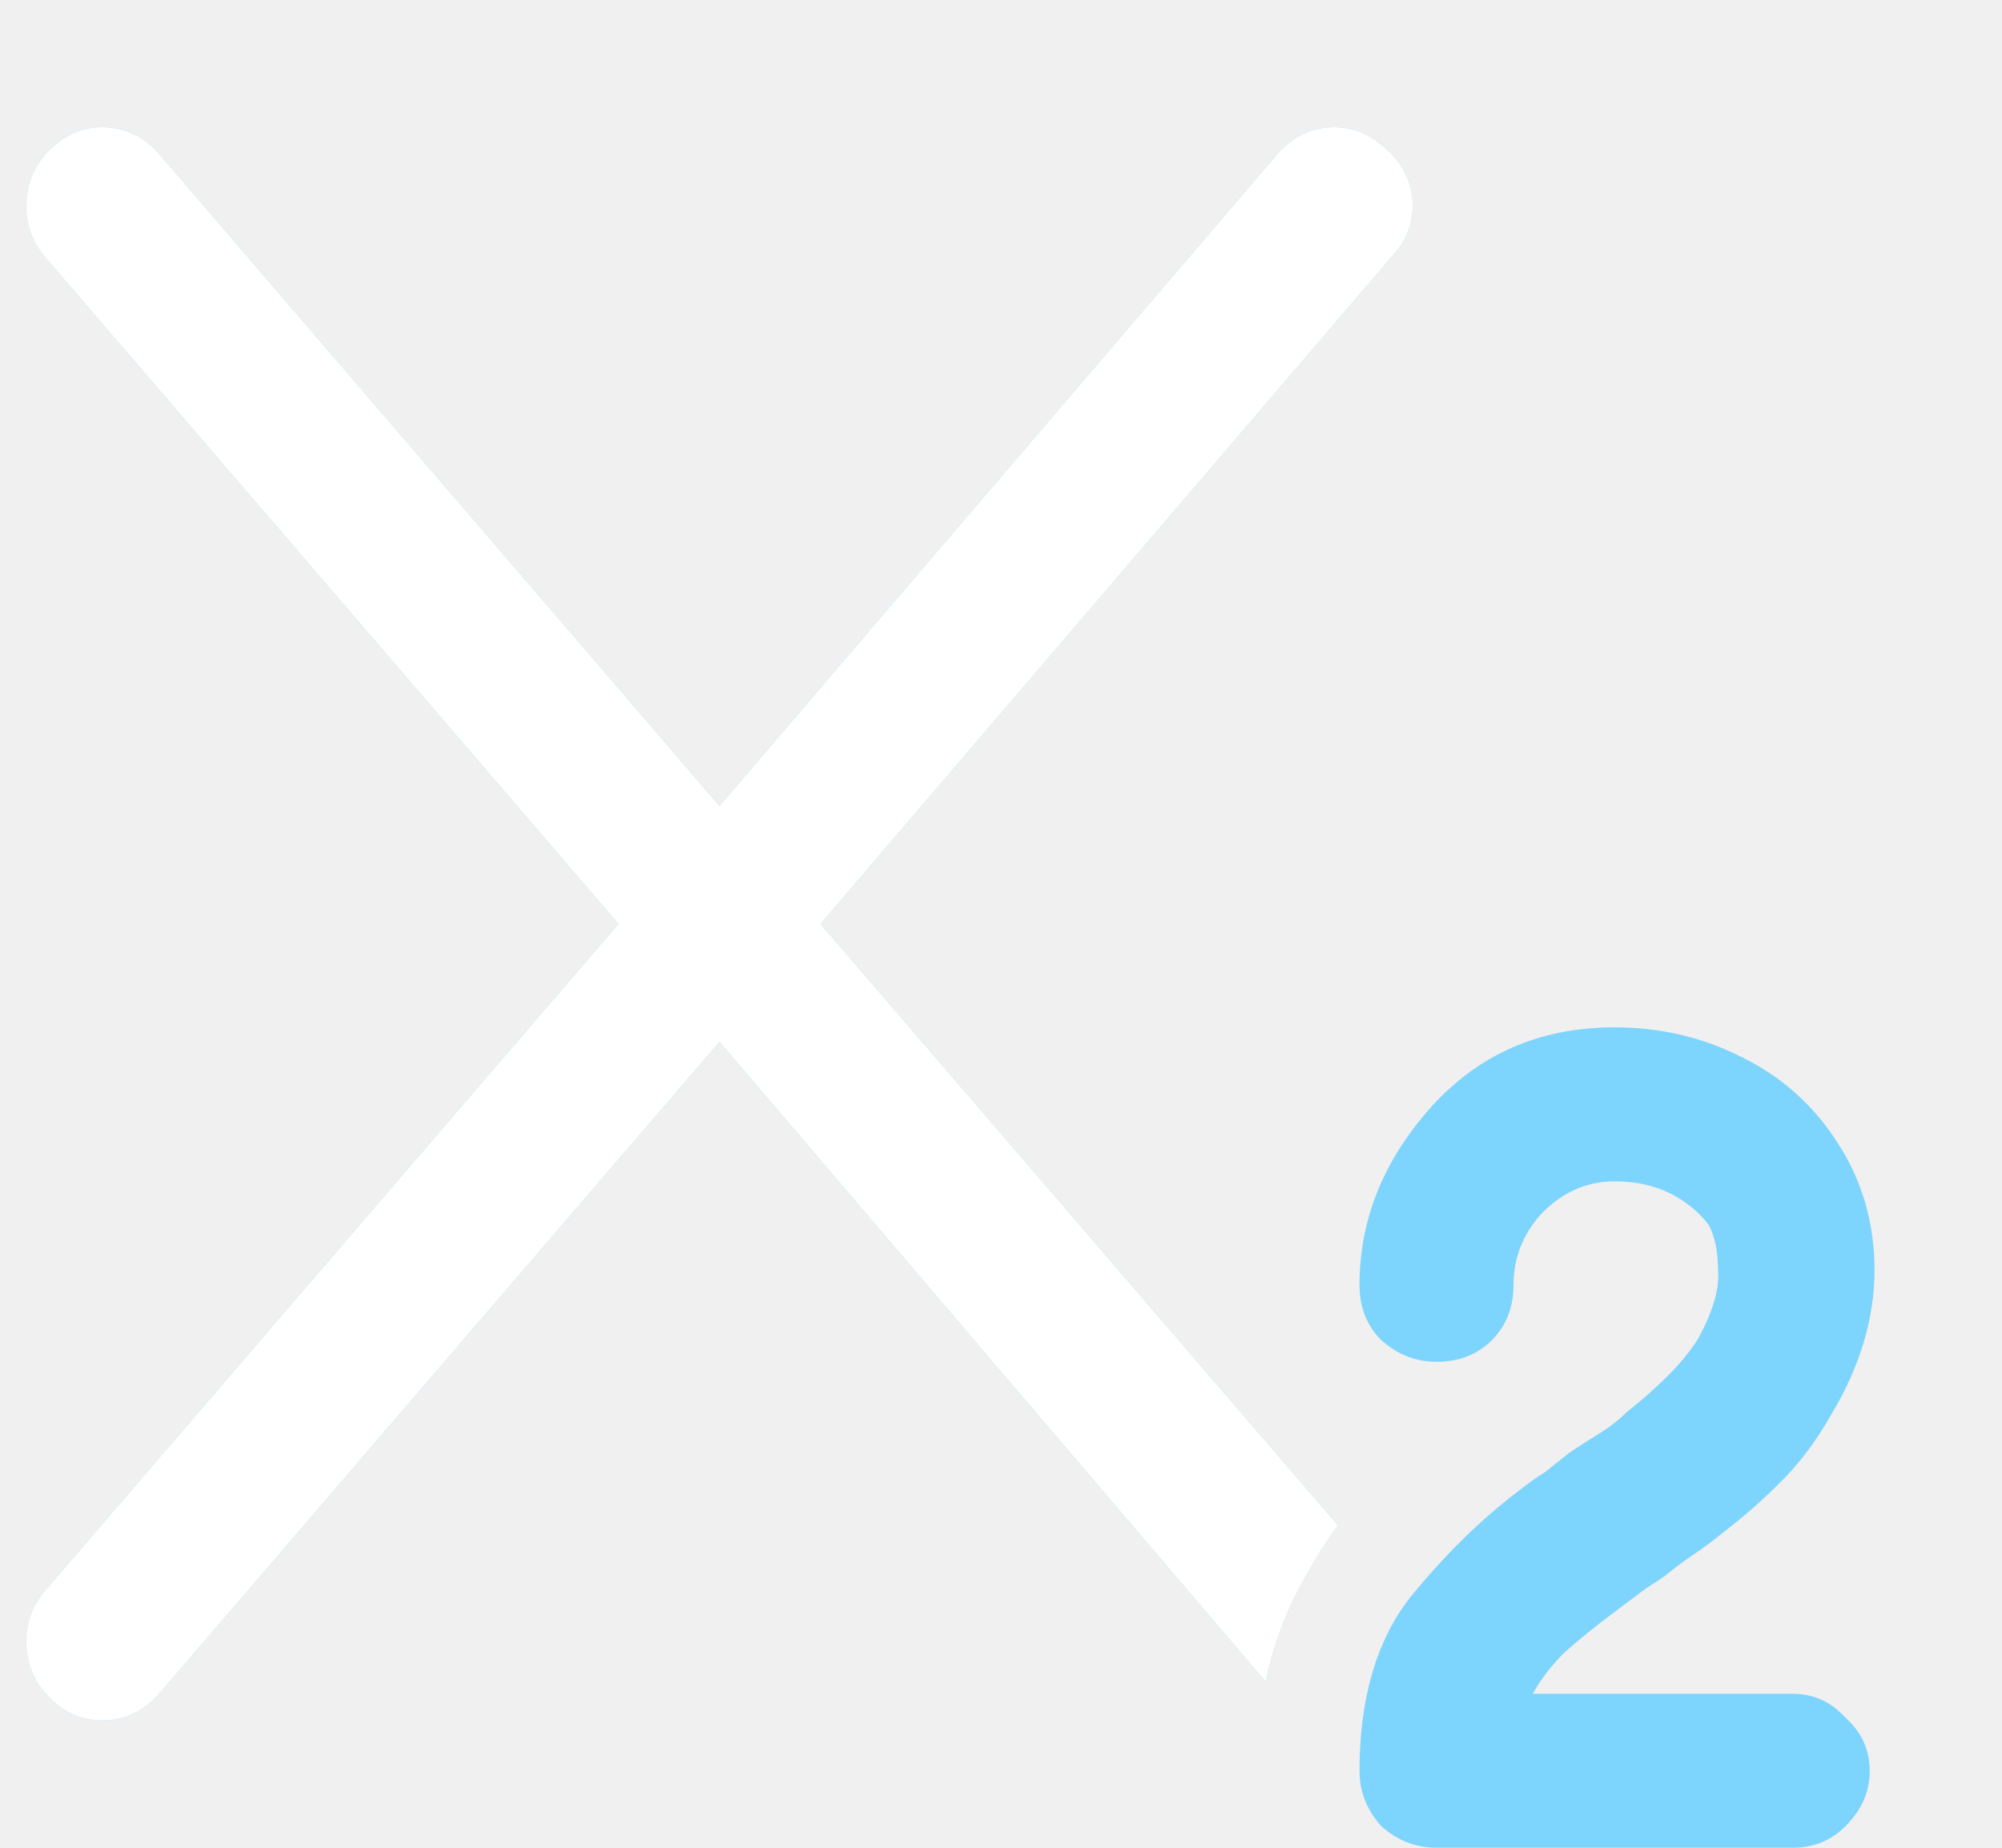
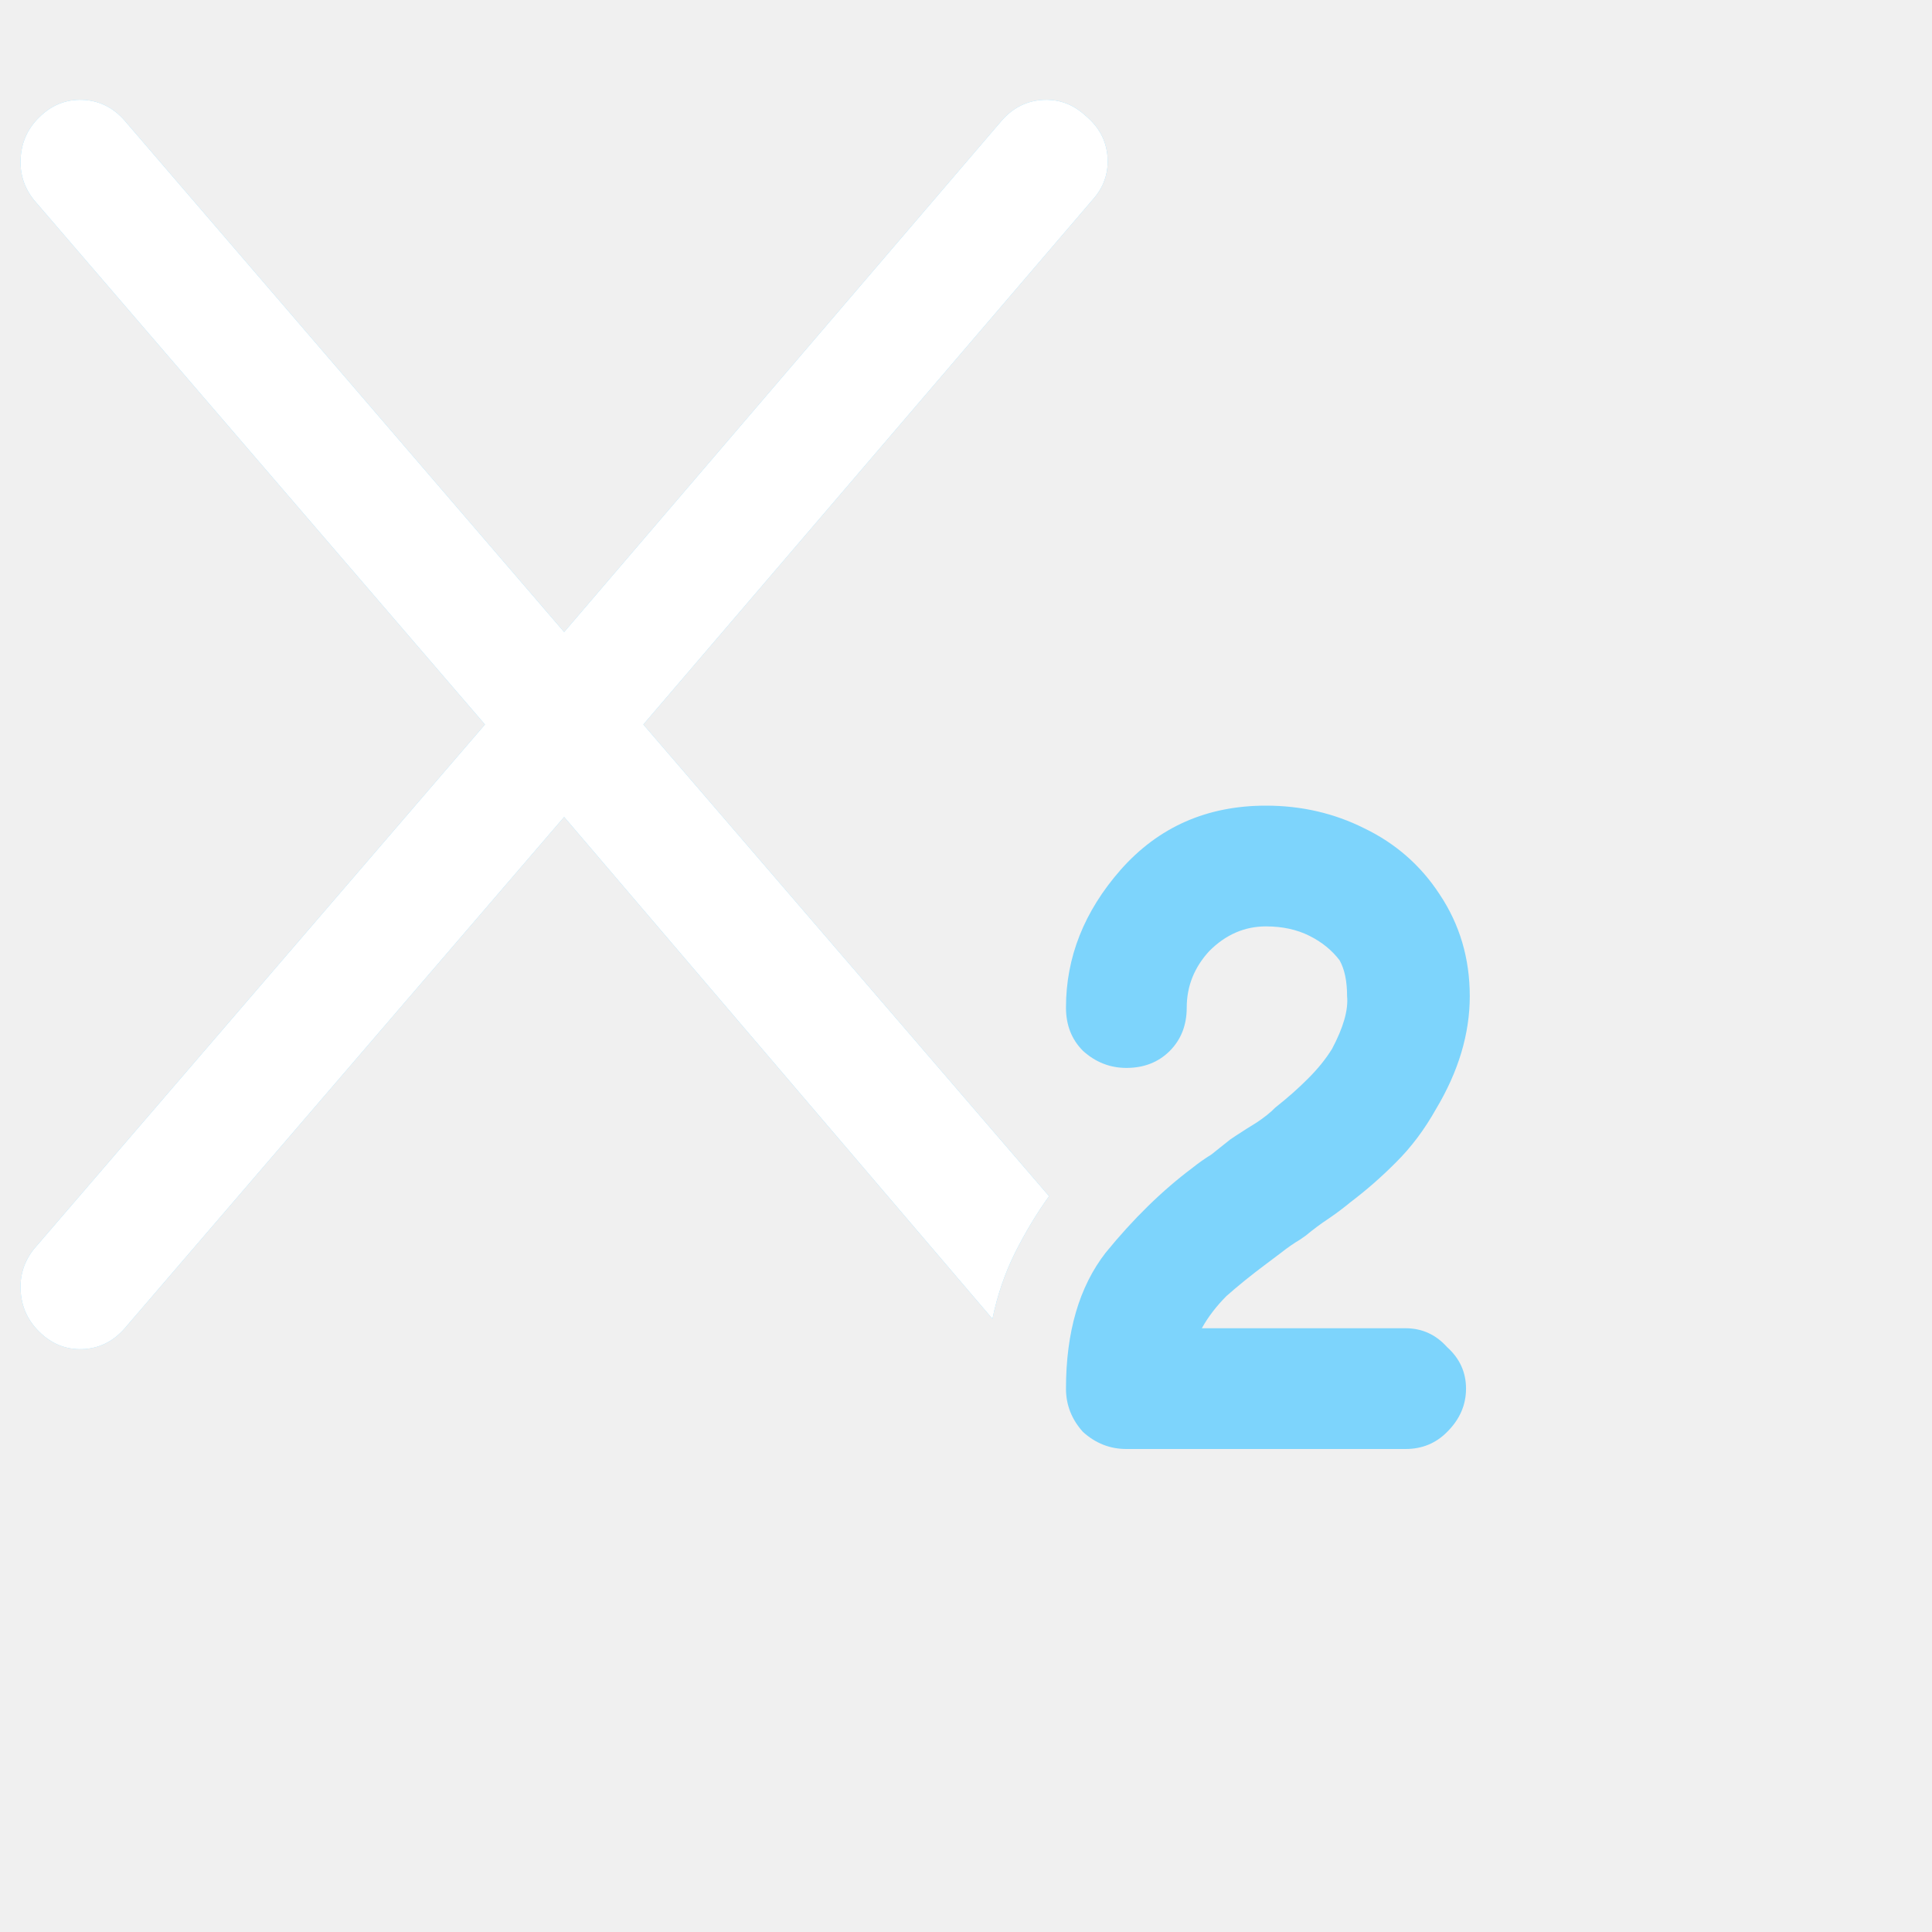
- <svg xmlns="http://www.w3.org/2000/svg" width="13" height="12" viewBox="0 0 13 12" fill="none">
+ <svg xmlns="http://www.w3.org/2000/svg" viewBox="0 0 16 16" fill="none">
  <path d="M8.984 0.953C9.099 1.047 9.161 1.161 9.172 1.297C9.182 1.432 9.141 1.552 9.047 1.656L5.328 6L8.688 9.906C8.583 10.052 8.49 10.208 8.406 10.375C8.323 10.542 8.26 10.724 8.219 10.922L4.672 6.766L1.047 10.984C0.953 11.099 0.839 11.161 0.703 11.172C0.568 11.182 0.448 11.141 0.344 11.047C0.24 10.953 0.182 10.838 0.172 10.703C0.161 10.568 0.198 10.448 0.281 10.344L4.016 6L0.281 1.656C0.198 1.552 0.161 1.432 0.172 1.297C0.182 1.161 0.24 1.047 0.344 0.953C0.448 0.859 0.568 0.818 0.703 0.828C0.839 0.839 0.953 0.901 1.047 1.016L4.672 5.234L8.281 1.016C8.375 0.901 8.49 0.839 8.625 0.828C8.76 0.818 8.88 0.859 8.984 0.953ZM9.828 8.344C9.828 8.167 9.891 8.01 10.016 7.875C10.151 7.74 10.307 7.672 10.484 7.672C10.62 7.672 10.74 7.698 10.844 7.75C10.948 7.802 11.031 7.87 11.094 7.953C11.135 8.026 11.156 8.125 11.156 8.25C11.167 8.365 11.125 8.51 11.031 8.687C10.979 8.771 10.912 8.854 10.828 8.937C10.755 9.01 10.667 9.089 10.562 9.172C10.521 9.214 10.469 9.255 10.406 9.297C10.354 9.328 10.297 9.365 10.234 9.406L10.188 9.437C10.135 9.479 10.083 9.521 10.031 9.562C9.979 9.594 9.927 9.63 9.875 9.672C9.625 9.859 9.385 10.094 9.156 10.375C8.938 10.656 8.828 11.031 8.828 11.5C8.828 11.635 8.875 11.755 8.969 11.859C9.073 11.953 9.193 12 9.328 12H11.641C11.776 12 11.891 11.953 11.984 11.859C12.089 11.755 12.141 11.635 12.141 11.5C12.141 11.365 12.089 11.25 11.984 11.156C11.891 11.052 11.776 11 11.641 11H9.953C10.005 10.906 10.073 10.818 10.156 10.734C10.25 10.651 10.359 10.562 10.484 10.469C10.526 10.438 10.568 10.406 10.609 10.375C10.662 10.333 10.714 10.297 10.766 10.266L10.812 10.234C10.875 10.182 10.938 10.135 11 10.094C11.062 10.052 11.125 10.005 11.188 9.953C11.312 9.859 11.438 9.75 11.562 9.625C11.688 9.5 11.797 9.354 11.891 9.187C12.078 8.875 12.172 8.562 12.172 8.25C12.172 7.937 12.089 7.656 11.922 7.406C11.766 7.167 11.557 6.984 11.297 6.859C11.047 6.734 10.776 6.672 10.484 6.672C9.995 6.672 9.594 6.849 9.281 7.203C8.979 7.547 8.828 7.927 8.828 8.344C8.828 8.49 8.875 8.609 8.969 8.703C9.073 8.797 9.193 8.844 9.328 8.844C9.474 8.844 9.594 8.797 9.688 8.703C9.781 8.609 9.828 8.49 9.828 8.344Z" fill="#60CDFF" fill-opacity="0.8" />
  <path d="M8.984 0.953C9.099 1.047 9.161 1.161 9.172 1.297C9.182 1.432 9.141 1.552 9.047 1.656L5.328 6L8.688 9.906C8.583 10.052 8.49 10.208 8.406 10.375C8.323 10.542 8.26 10.724 8.219 10.922L4.672 6.766L1.047 10.984C0.953 11.099 0.839 11.161 0.703 11.172C0.568 11.182 0.448 11.141 0.344 11.047C0.24 10.953 0.182 10.838 0.172 10.703C0.161 10.568 0.198 10.448 0.281 10.344L4.016 6L0.281 1.656C0.198 1.552 0.161 1.432 0.172 1.297C0.182 1.161 0.24 1.047 0.344 0.953C0.448 0.859 0.568 0.818 0.703 0.828C0.839 0.839 0.953 0.901 1.047 1.016L4.672 5.234L8.281 1.016C8.375 0.901 8.49 0.839 8.625 0.828C8.76 0.818 8.88 0.859 8.984 0.953Z" fill="white" />
</svg>
